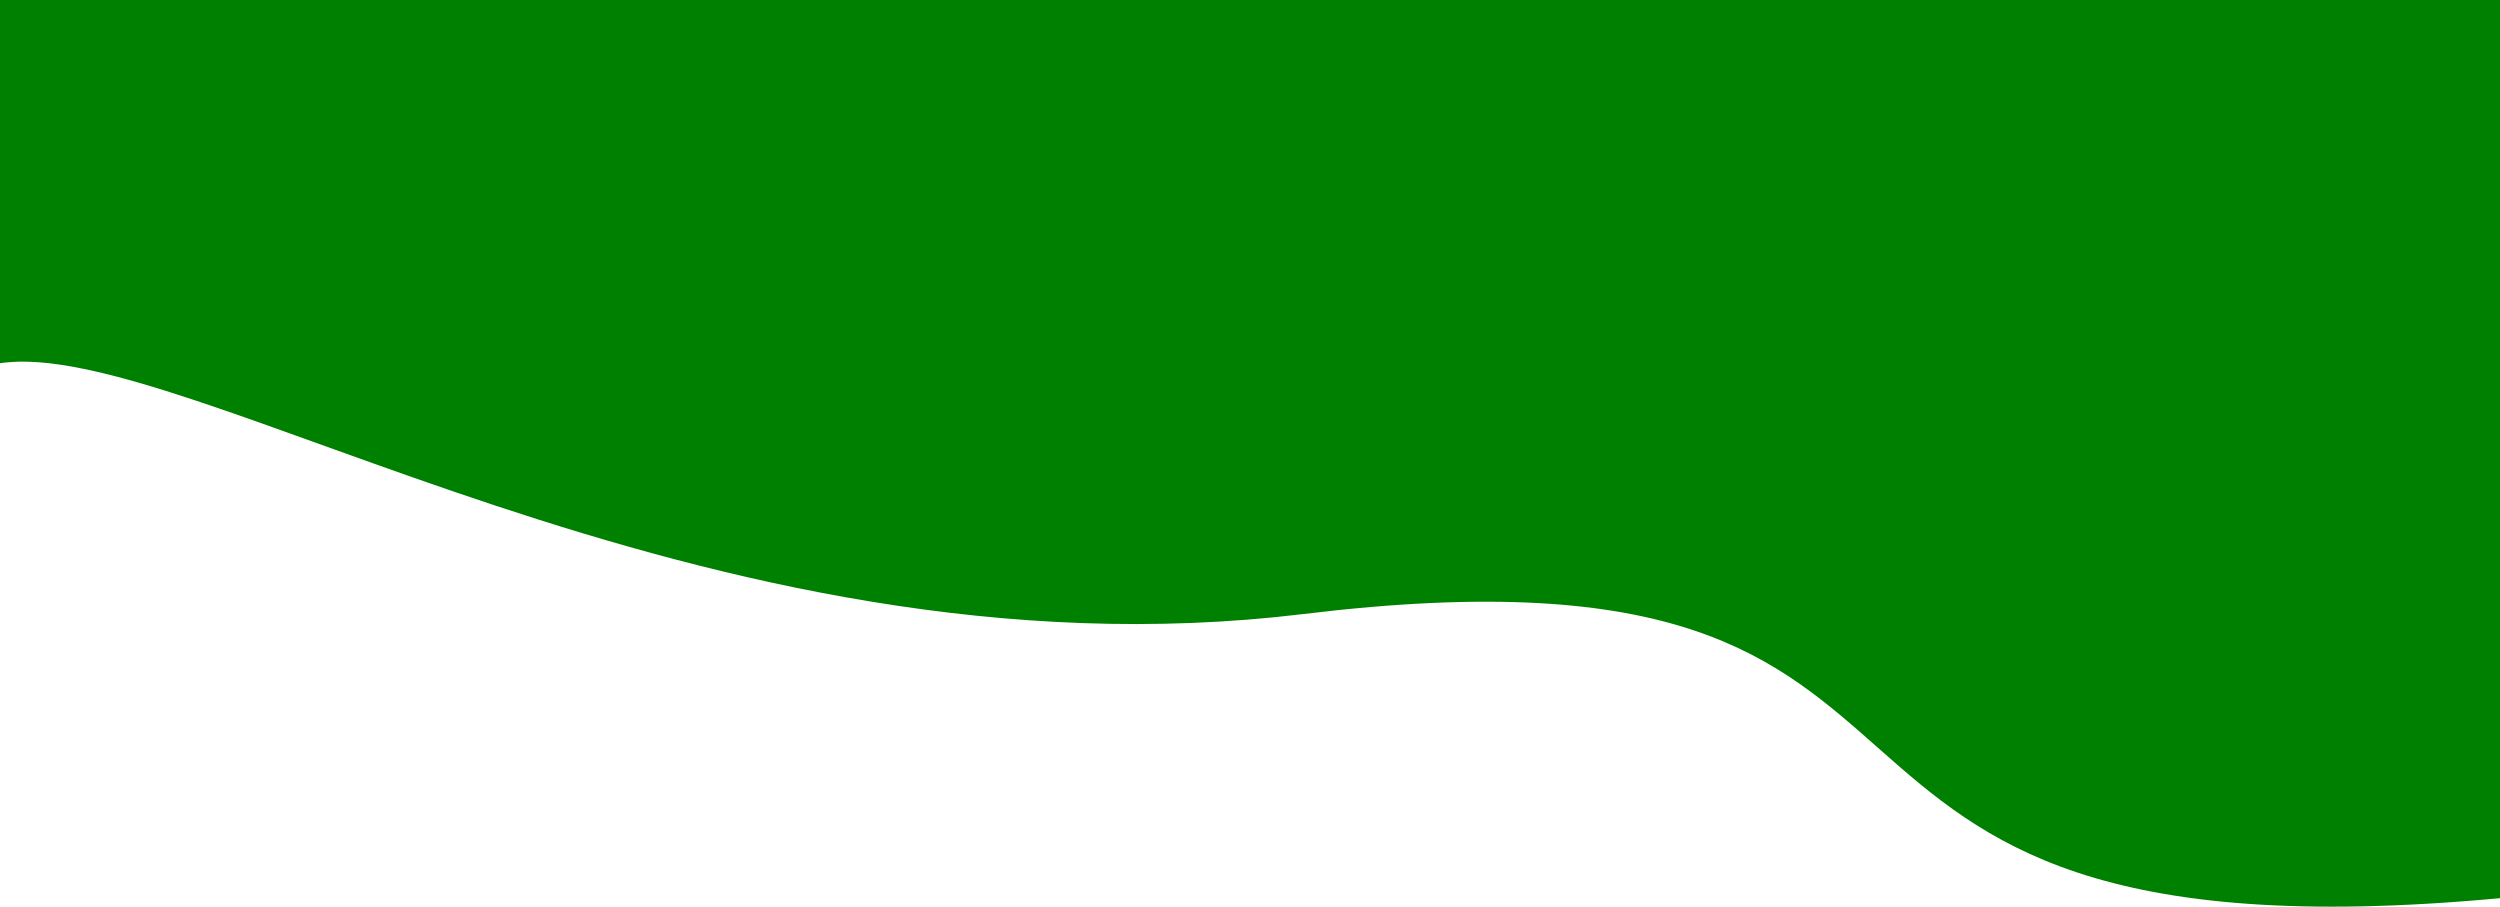
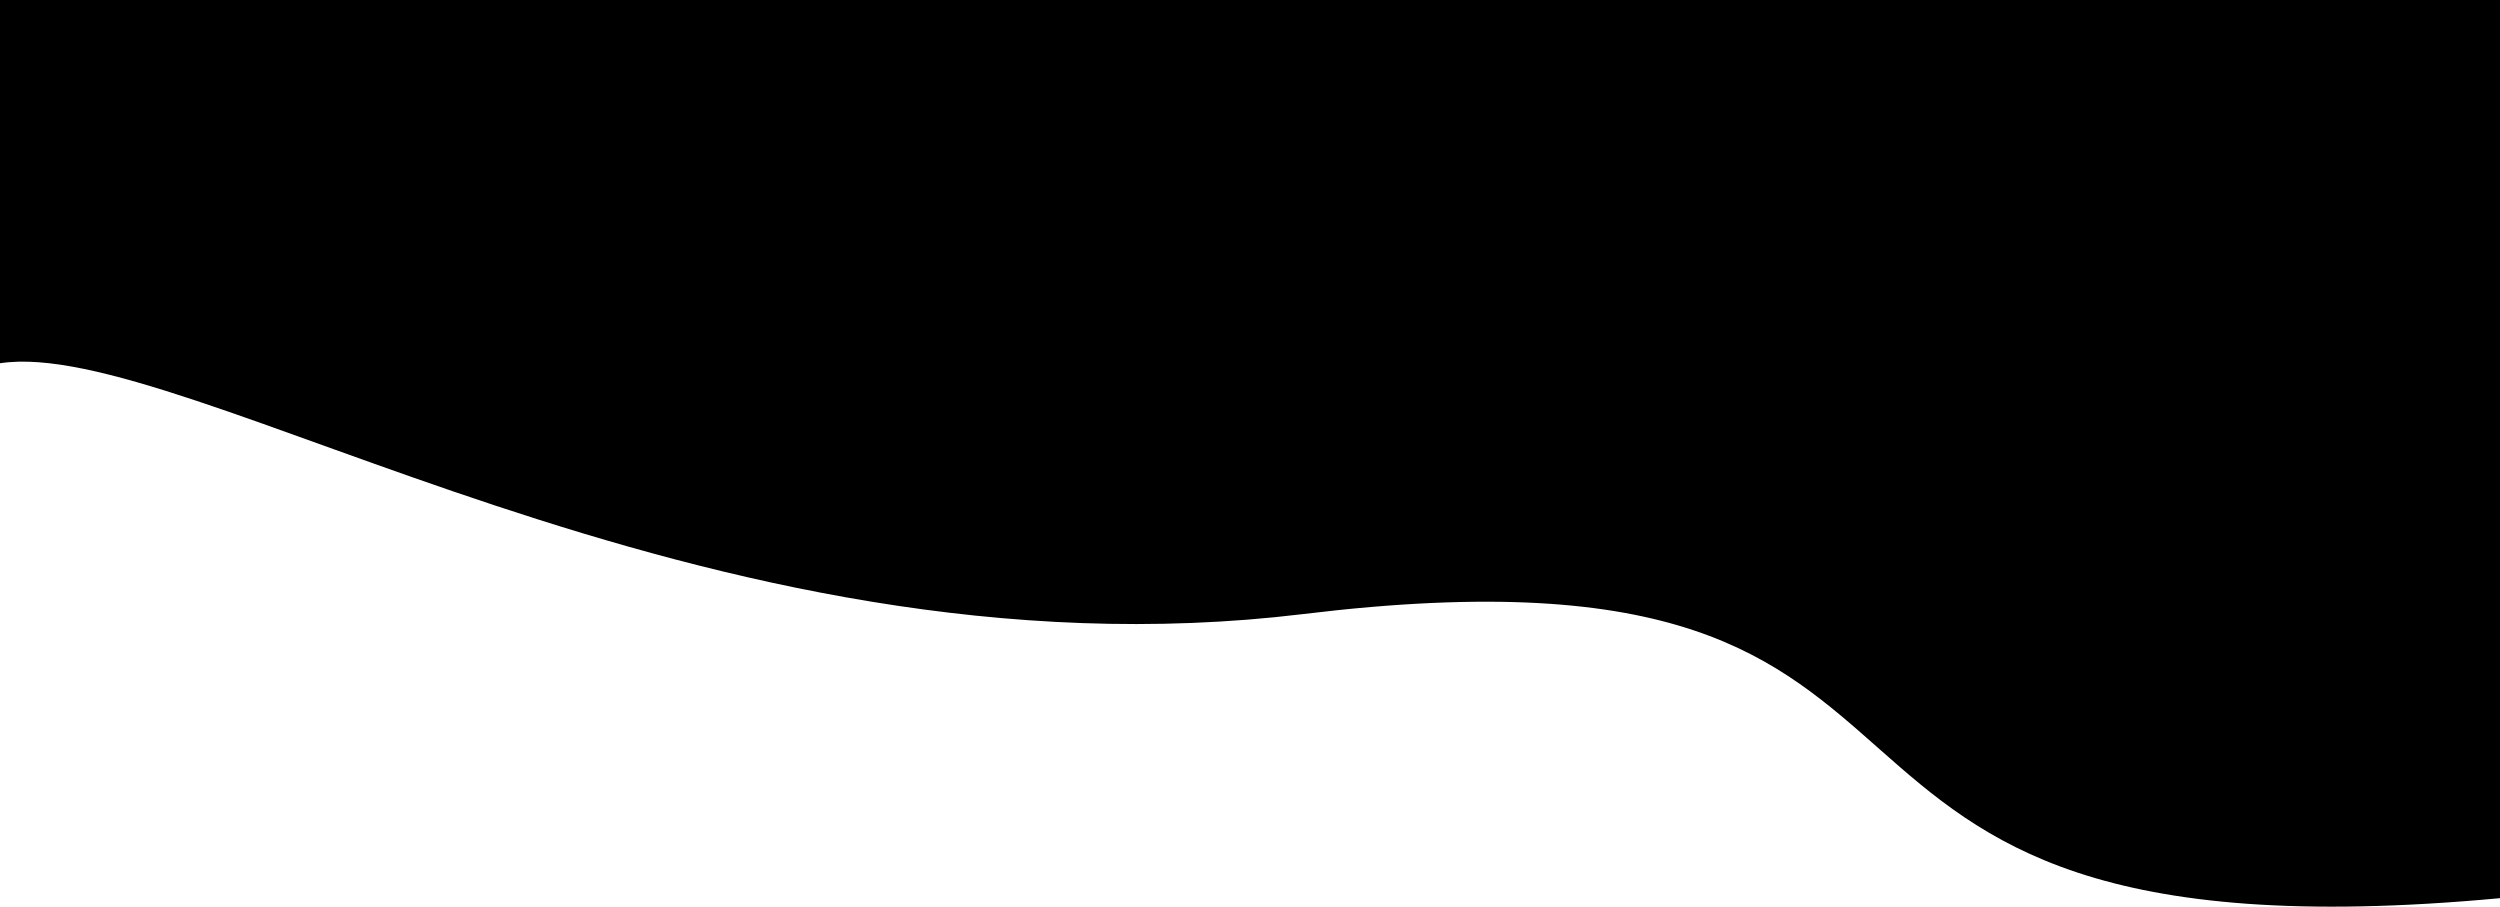
<svg xmlns="http://www.w3.org/2000/svg" width="100%" height="375" viewBox="0 0 375 136" fill="none">
-   <path d="M0 73.487V0H375V134.727C253.676 145.995 308.322 78.386 195.521 92.104C105.281 103.078 27.573 50.266 0 54.487Z" fill="green" />
+   <path d="M0 73.487V0H375V134.727C253.676 145.995 308.322 78.386 195.521 92.104C105.281 103.078 27.573 50.266 0 54.487Z" fill="currentColor" />
</svg>
